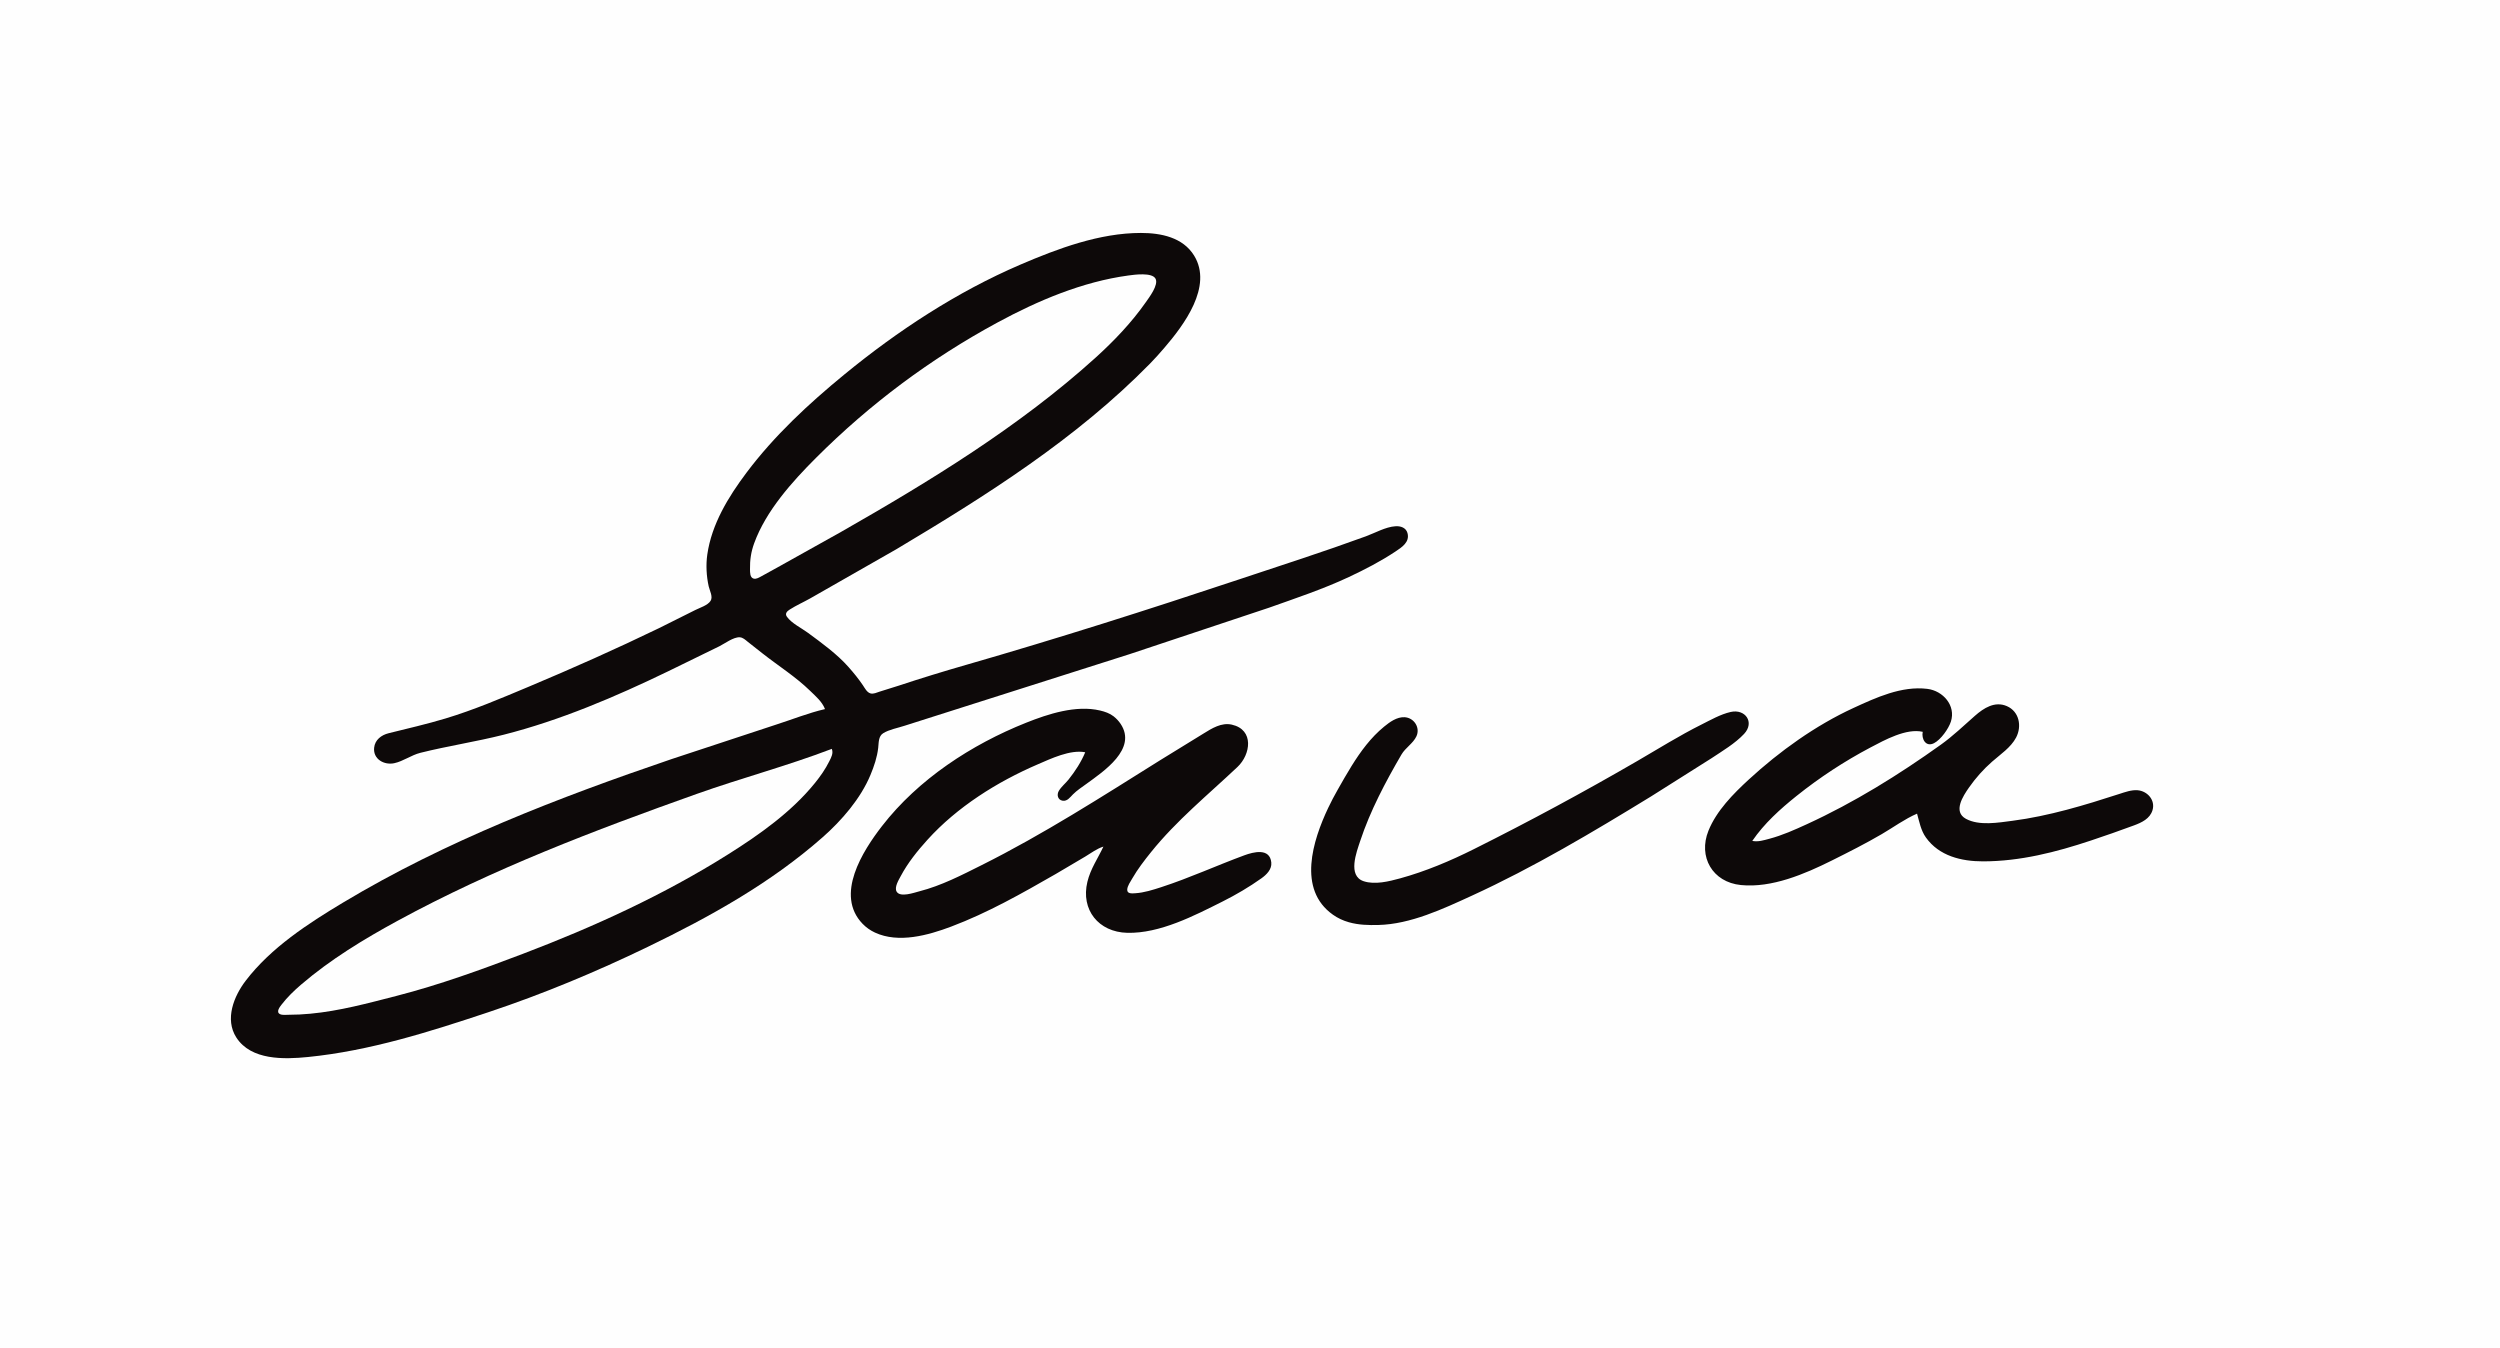
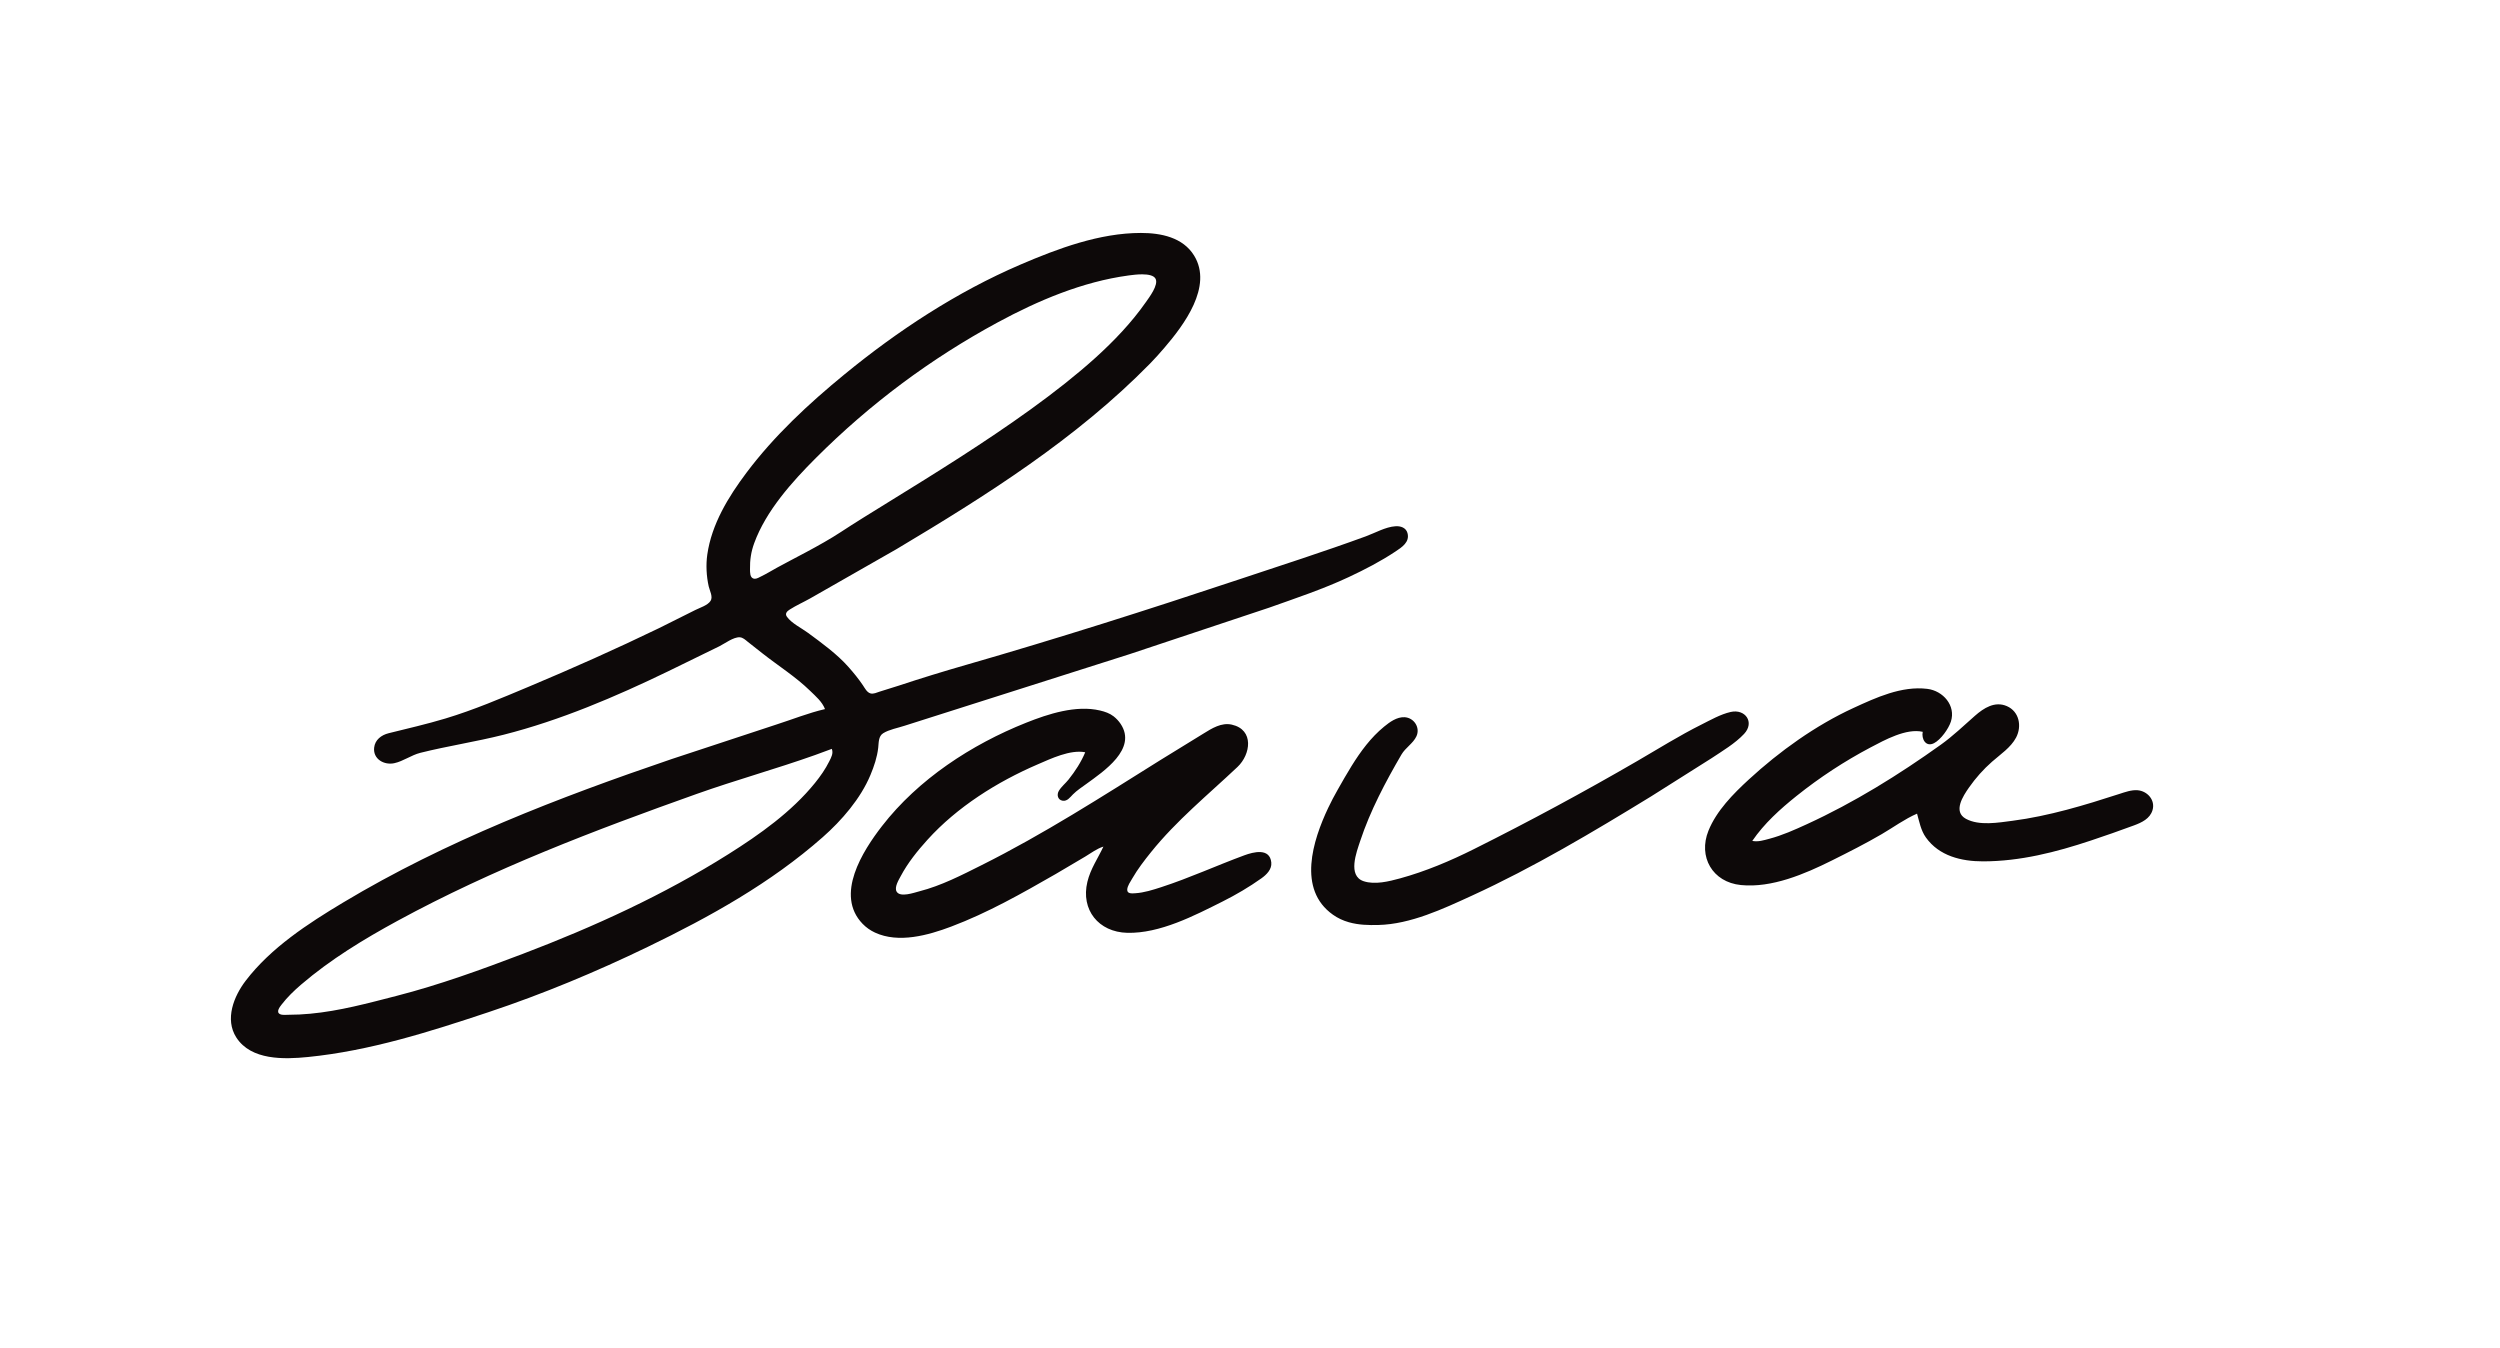
- <svg xmlns="http://www.w3.org/2000/svg" width="2200" height="1186">
-   <path d="M0 0v1186h2200V0H0z" fill="#fefefe" />
-   <path d="M726 624c-14.54 3.364-28.782 9.113-43 13.656l-92 30.34C491.59 701.87 392.332 740.002 302 794.2c-30.964 18.578-63.597 39.804-85.764 68.8-10.444 13.66-18.608 33.937-8.267 50 13.006 20.2 42.08 19.264 63.03 17.17 54.53-5.452 107.228-22.245 159-39.502 47.714-15.905 94.75-35.514 140-57.41 54.78-26.506 108.112-56.088 154-96.544 16.734-14.752 33.335-33.923 41.988-54.714 3.204-7.697 5.913-15.666 6.845-24 .5-4.378.085-10.056 4.314-12.722 5.303-3.343 12.922-4.636 18.853-6.61l198-63 123-40.975c23.55-8.382 47.33-16.283 70-26.912 14.2-6.652 27.9-13.757 41-22.447 5.66-3.757 12.8-8.325 10.57-16.293-1.35-4.768-6.1-6.232-10.57-5.942-8.68.563-17.9 5.884-26 8.85-37 13.536-74.6 25.6-112 38.053-79.38 26.46-159.588 51.992-240 75.14-19.73 5.68-39.513 11.727-59 18.192-5.64 1.872-11.36 3.467-17 5.334-2.377.786-5.353 2.233-7.907 1.545-3.21-.864-5.045-4.676-6.763-7.212-3.827-5.652-8.094-10.888-12.616-16-10.15-11.474-23.424-21.054-35.714-30.117-5.65-4.166-14.46-8.393-18.534-14.18-1.973-2.803.177-4.834 2.558-6.352 5.698-3.633 12.082-6.446 17.976-9.776l76-43.375c79.077-47.19 158.2-97.143 223-163.205 4.42-4.5 8.6-9.213 12.7-13.996 17.02-19.825 42.75-53.874 26.17-81-9.9-16.194-29.32-20-46.88-20-36.352 0-73.027 13.697-106 27.85-56.012 24.04-107.98 58.186-155 96.726-31.33 25.68-61.723 53.918-86.105 86.424-15.963 21.282-30.634 45.23-34.467 72-1.298 9.068-.76 19.082 1.237 28 .835 3.728 3.98 9.18 1.638 12.787-2.567 3.95-9.252 5.94-13.303 7.966l-32 15.99c-37.883 18.33-76.196 35.4-115 51.682-23.998 10.07-48.046 20.34-73 27.856-16.557 4.988-33.25 8.79-50 12.96-6.373 1.587-12.02 5.766-12.747 12.76-1.048 10.086 8.883 15.534 17.747 13.6 7.904-1.716 14.907-7.11 23-9.135 24.152-6.04 48.846-9.733 73-15.85 49.963-12.652 98.692-33.478 145-55.884l45-21.99c4.84-2.42 12.45-8.238 18-7.93 2.776.155 4.954 2.282 7 3.93L671 575c13.987 10.987 29.217 20.545 42 33.015 4.918 4.797 10.476 9.47 13 15.985z" fill="#0d0909" />
-   <path d="M993 242.425c-40.433 5.504-79.356 21.987-115 41.266-59.02 31.923-112.55 71.854-160 119.31-21.035 21.036-43.952 46.58-54.305 75-2.817 7.733-3.805 14.805-3.69 23 .038 2.705-.14 7.296 3.224 8.184 2.294.605 4.854-1.015 6.772-2.05l14-7.71 56-31.274c78.165-44.62 157.045-92.737 224-153.32 16.17-14.632 31.772-30.924 44.28-48.83 2.93-4.194 11.46-15.285 8.6-20.72-3.04-5.76-18.596-3.573-23.88-2.854z" fill="#fefefe" />
-   <path d="M1687 716c2.03 7.193 3.37 14.792 7.8 21 11.64 16.33 31.26 21 50.2 21 32.6 0 64.2-8.068 95-18.333 12.75-4.25 25.4-8.67 38-13.348 6.72-2.495 13.94-5.863 16.2-13.32 2.68-8.87-4.47-16.92-13.2-17.6-5.25-.414-11.07 1.68-16 3.28-30.58 9.928-62.04 19.46-94 23.612-12.47 1.62-29.3 4.606-40.98-1.724-11.6-6.28-2.56-20.037 2.7-27.558 5.83-8.333 12.64-15.993 20.28-22.714 7.3-6.428 16.56-12.48 21.18-21.286 5.2-9.928 2.8-22.886-8.18-27.633-10.57-4.57-20.32 1.73-28 8.478-9.9 8.692-19.26 17.758-30 25.445-37.04 26.512-76.55 51.04-118 70.02-10.72 4.907-21.56 9.786-33 12.807-5.04 1.332-9.8 2.895-15 1.884 10.48-15.345 24.56-28.05 39-39.6a412.82 412.82 0 0 1 65-42.619c12.4-6.54 31.64-17.16 46-13.78-1.3 6.093 2.64 13.745 9.96 9.97 5.98-3.083 12.78-12.663 14.82-18.97 4.55-14.104-6.9-27.132-20.78-28.816-22.6-2.74-45.07 7.678-65 16.844-33.35 15.342-65.07 38.122-92 62.886-13.7 12.6-28.44 27.48-35.55 45.086-9.26 22.946 3.52 45.325 28.55 47.83 27.16 2.718 56.23-9.725 80-21.582 14.85-7.408 29.66-14.883 44-23.26 10.15-5.93 20.22-13.337 31-17.988m-716 29c-4.904 10.49-11.335 19.518-14.1 31-5.936 24.643 9.847 44.246 35.1 44.87 28.7.7 59.1-15.137 84-27.624 11.66-5.847 23.36-12.72 34-20.3 4.5-3.2 9.35-7.897 8.74-13.957-1.3-13.042-15.68-9.29-23.74-6.32-24.47 9.018-48.18 19.92-73 27.99-7.43 2.413-15.17 4.903-23 5.39-2.6.163-7.19.708-7.045-3.172.125-3.29 2.88-7.12 4.473-9.887 4.672-8.124 10.512-15.706 16.372-23 22.57-28.074 50.16-50.5 76.2-75.09 11.63-10.987 14.85-32.738-5-37.23-9.1-2.06-17.63 3.305-25 7.895l-38 23.374c-51.167 32.028-102.982 65.288-157 92.297-17.76 8.88-35.652 18.166-55 23.123-4.5 1.154-16.737 5.62-19.932.312-2.304-3.827 1.8-10.34 3.572-13.682 6.188-11.67 14.698-22.236 23.53-32 26.108-28.867 61.296-50.96 96.83-66.28 11.843-5.107 28.86-13.283 42-10.72-3.62 8.69-8.818 16.646-14.666 24-2.683 3.374-6.392 6.276-8.576 10-1.962 3.344-1.003 7.87 3.285 8.623 4.1.72 6.615-3.017 9.127-5.537 3.552-3.565 7.782-6.285 11.83-9.237 15.1-11.016 44.92-30.72 30.147-52.85a28.95 28.95 0 0 0-6.151-6.606c-3.467-2.72-7.752-4.16-11.996-5.158-21.06-4.96-45.55 3.007-65 10.764-48.1 19.182-94.927 49.726-126.88 91-16.95 21.895-41.606 60.496-17.027 85.96 3.13 3.24 6.826 5.818 10.907 7.716 20.747 9.648 46.812 2.36 67-5.252 32.23-12.155 62.197-29.167 92-46.274l26-15.354c5.214-3.148 10.156-6.946 16-8.796m552-118.47c-8.97 2.027-17.83 7.14-26 11.224-19.18 9.59-37.47 21.066-56 31.823a2622.61 2622.61 0 0 1-144 77.671c-20.78 10.387-42.56 19.595-65 25.742-9.73 2.666-22.13 5.758-32 2.478-14.3-4.757-6.27-25.578-3-35.467 8.72-26.406 22.3-52.027 36.28-76 3.54-6.057 10.2-9.742 13.15-16 3.62-7.66-2.1-16.43-10.43-16.855-6.76-.344-13.05 4.258-18 8.32-11.75 9.63-20.6 21.74-28.57 34.535-4.3 6.884-8.26 13.958-12.28 21-2.98 5.233-5.8 10.55-8.37 16-13.46 28.5-27.33 71.67 4.22 93.957 4.32 3.054 8.92 5.174 14 6.615 8.6 2.435 17.13 2.63 26 2.413 28.3-.693 56.77-14.122 82-25.676 54.68-25.04 106.76-56.108 158-87.498l53-33.478c9.62-6.414 20.85-13.02 28.8-21.504 9.56-10.224 1-22.2-11.8-19.3z" fill="#0d0909" />
-   <path d="M732 659c-38.984 14.927-79.657 25.7-119 39.692-89.843 31.976-179.047 65.886-263 111.54-29.866 16.24-59.118 34.02-85 56.197-6.13 5.252-12.25 11.162-17.177 17.572-1.56 2.03-5.145 6.52-1.5 8.397 2.14 1.098 5.348.602 7.667.603 6.435.003 12.607-.33 19-.925 25.798-2.4 50.992-9.274 76-15.705 37.747-9.706 74.615-23.105 111-36.946 62.594-23.81 124.272-51.988 181-87.743 27.51-17.338 55.588-37.197 76.195-62.68 4.82-5.96 9.133-12.13 12.557-19 1.797-3.607 3.77-7.06 2.248-11z" fill="#fefefe" />
+ <svg xmlns="http://www.w3.org/2000/svg" width="100%" height="100%" viewBox="0 0 2200 1186" version="1.1" xml:space="preserve" style="fill-rule:evenodd;clip-rule:evenodd;stroke-linejoin:round;stroke-miterlimit:2;">
+   <path d="M726,624C711.46,627.364 697.218,633.113 683,637.656L591,667.996C491.59,701.87 392.332,740.002 302,794.2C271.036,812.778 238.403,834.004 216.236,863C205.792,876.66 197.628,896.937 207.969,913C220.975,933.2 250.049,932.264 270.999,930.17C325.529,924.718 378.227,907.925 429.999,890.668C477.713,874.763 524.749,855.154 569.999,833.258C624.779,806.752 678.111,777.17 723.999,736.714C740.733,721.962 757.334,702.791 765.987,682C769.191,674.303 771.9,666.334 772.832,658C773.332,653.622 772.917,647.944 777.146,645.278C782.449,641.935 790.068,640.642 795.999,638.668L993.999,575.668L1117,534.693C1140.55,526.311 1164.33,518.41 1187,507.781C1201.2,501.129 1214.9,494.024 1228,485.334C1233.66,481.577 1240.8,477.009 1238.57,469.041C1237.22,464.273 1232.47,462.809 1228,463.099C1219.32,463.662 1210.1,468.983 1202,471.949C1165,485.485 1127.4,497.549 1090,510.002C1010.62,536.462 930.411,561.994 849.999,585.142C830.269,590.822 810.486,596.869 790.999,603.334C785.359,605.206 779.639,606.801 773.999,608.668C771.622,609.454 768.646,610.901 766.092,610.213C762.882,609.349 761.047,605.537 759.329,603.001C755.502,597.349 751.235,592.113 746.713,587.001C736.563,575.527 723.289,565.947 710.999,556.884C705.349,552.718 696.539,548.491 692.465,542.704C690.492,539.901 692.642,537.87 695.023,536.352C700.721,532.719 707.105,529.906 712.999,526.576L788.999,483.201C868.076,436.011 947.199,386.058 1012,319.996C1016.42,315.496 1020.6,310.783 1024.7,306C1041.72,286.175 1067.45,252.126 1050.87,225C1040.97,208.806 1021.55,205 1003.99,205C967.637,205 930.962,218.697 897.989,232.85C841.977,256.89 790.009,291.036 742.989,329.576C711.659,355.256 681.266,383.494 656.884,416C640.921,437.282 626.25,461.23 622.417,488C621.119,497.068 621.657,507.082 623.654,516C624.489,519.728 627.634,525.18 625.292,528.787C622.725,532.737 616.04,534.727 611.989,536.753L579.989,552.743C542.106,571.073 503.793,588.143 464.989,604.425C440.991,614.495 416.943,624.765 391.989,632.281C375.432,637.269 358.739,641.071 341.989,645.241C335.616,646.828 329.969,651.007 329.242,658.001C328.194,668.087 338.125,673.535 346.989,671.601C354.893,669.885 361.896,664.491 369.989,662.466C394.141,656.426 418.835,652.733 442.989,646.616C492.952,633.964 541.681,613.138 587.989,590.732L632.989,568.742C637.829,566.322 645.439,560.504 650.989,560.812C653.765,560.967 655.943,563.094 657.989,564.742L671,575C684.987,585.987 700.217,595.545 713,608.015C717.918,612.812 723.476,617.485 726,624ZM717.299,664.42C682.861,676.673 647.422,686.45 613,698.692C523.157,730.668 433.953,764.578 350,810.232C320.134,826.472 290.882,844.252 265,866.429C258.87,871.681 252.75,877.591 247.823,884.001C246.263,886.031 242.678,890.521 246.323,892.398C248.463,893.496 251.671,893 253.99,893.001C260.425,893.004 266.597,892.671 272.99,892.076C298.788,889.676 323.982,882.802 348.99,876.371C386.737,866.665 423.605,853.266 459.99,839.425C522.584,815.615 584.262,787.437 640.99,751.682C668.5,734.344 696.578,714.485 717.185,689.002C722.005,683.042 726.318,676.872 729.742,670.002C731.539,666.395 733.512,662.943 731.991,659.004L717.299,664.42ZM971,745.011C966.096,755.501 959.665,764.529 956.9,776.011C950.964,800.654 966.747,820.257 992,820.881C1020.7,821.581 1051.1,805.744 1076,793.257C1087.66,787.41 1099.36,780.537 1110,772.957C1114.5,769.757 1119.35,765.06 1118.74,759C1117.44,745.958 1103.06,749.71 1095,752.68C1070.53,761.698 1046.82,772.6 1022,780.67C1014.57,783.083 1006.83,785.573 999,786.06C996.4,786.223 991.81,786.768 991.955,782.888C992.08,779.598 994.835,775.768 996.428,773.001C1001.1,764.877 1006.94,757.295 1012.8,750.001C1035.37,721.927 1062.96,699.501 1089,674.911C1100.63,663.924 1103.85,642.173 1084,637.681C1074.9,635.621 1066.37,640.986 1059,645.576L1021,668.95C969.833,700.978 918.018,734.238 864,761.247C846.24,770.127 828.348,779.413 809,784.37C804.5,785.524 792.263,789.99 789.068,784.682C786.764,780.855 790.868,774.342 792.64,771C798.828,759.33 807.338,748.764 816.17,739C842.278,710.133 877.466,688.04 913,672.72C924.843,667.613 941.86,659.437 955,662C951.38,670.69 946.182,678.646 940.334,686C937.651,689.374 933.942,692.276 931.758,696C929.796,699.344 930.755,703.87 935.043,704.623C939.143,705.343 941.658,701.606 944.17,699.086C947.722,695.521 951.952,692.801 956,689.849C971.1,678.833 1000.92,659.129 986.147,636.999C984.455,634.489 982.379,632.26 979.996,630.393C976.529,627.673 972.244,626.233 968,625.235C946.94,620.275 922.45,628.242 903,635.999C854.9,655.181 808.073,685.725 776.12,726.999C759.17,748.894 734.514,787.495 759.093,812.959C762.223,816.199 765.919,818.777 770,820.675C790.747,830.323 816.812,823.035 837,815.423C869.23,803.268 899.197,786.256 929,769.149L955,753.795C960.214,750.647 965.156,746.849 971,744.999L971,745.011ZM1523,626.529C1535.8,623.629 1544.36,635.605 1534.8,645.829C1526.85,654.313 1515.62,660.919 1506,667.333L1453,700.811C1401.76,732.201 1349.68,763.269 1295,788.309C1269.77,799.863 1241.3,813.292 1213,813.985C1204.13,814.202 1195.6,814.007 1187,811.572C1181.92,810.131 1177.32,808.011 1173,804.957C1141.45,782.67 1155.32,739.5 1168.78,711C1171.35,705.55 1174.17,700.233 1177.15,695C1181.17,687.958 1185.13,680.884 1189.43,674C1197.4,661.205 1206.25,649.095 1218,639.465C1222.95,635.403 1229.24,630.801 1236,631.145C1244.33,631.57 1250.05,640.34 1246.43,648C1243.48,654.258 1236.82,657.943 1233.28,664C1219.3,687.973 1205.72,713.594 1197,740C1193.73,749.889 1185.7,770.71 1200,775.467C1209.87,778.747 1222.27,775.655 1232,772.989C1254.44,766.842 1276.22,757.634 1297,747.247C1345.8,722.861 1393.82,696.958 1441,669.576C1459.53,658.819 1477.82,647.343 1497,637.753C1505.17,633.669 1514.03,628.556 1523,626.529ZM1687,716C1689.03,723.193 1690.37,730.792 1694.8,737C1706.44,753.33 1726.06,758 1745,758C1777.6,758 1809.2,749.932 1840,739.667C1852.75,735.417 1865.4,730.997 1878,726.319C1884.72,723.824 1891.94,720.456 1894.2,712.999C1896.88,704.129 1889.73,696.079 1881,695.399C1875.75,694.985 1869.93,697.079 1865,698.679C1834.42,708.607 1802.96,718.139 1771,722.291C1758.53,723.911 1741.7,726.897 1730.02,720.567C1718.42,714.287 1727.46,700.53 1732.72,693.009C1738.55,684.676 1745.36,677.016 1753,670.295C1760.3,663.867 1769.56,657.815 1774.18,649.009C1779.38,639.081 1776.98,626.123 1766,621.376C1755.43,616.806 1745.68,623.106 1738,629.854C1728.1,638.546 1718.74,647.612 1708,655.299C1670.96,681.811 1631.45,706.339 1590,725.319C1579.28,730.226 1568.44,735.105 1557,738.126C1551.96,739.458 1547.2,741.021 1542,740.01C1552.48,724.665 1566.56,711.96 1581,700.41C1601.28,684.191 1623.04,669.921 1646,657.791C1658.4,651.251 1677.64,640.631 1692,644.011C1690.7,650.104 1694.64,657.756 1701.96,653.981C1707.94,650.898 1714.74,641.318 1716.78,635.011C1721.33,620.907 1709.88,607.879 1696,606.195C1673.4,603.455 1650.93,613.873 1631,623.039C1597.65,638.381 1565.93,661.161 1539,685.925C1525.3,698.525 1510.56,713.405 1503.45,731.011C1494.19,753.957 1506.97,776.336 1532,778.841C1559.16,781.559 1588.23,769.116 1612,757.259C1626.85,749.851 1641.66,742.376 1656,733.999C1666.15,728.069 1676.22,720.662 1687,716.011L1687,716ZM1005.32,241.419C1010.42,241.454 1015.31,242.311 1016.88,245.281C1019.74,250.716 1011.21,261.807 1008.28,266.001C995.773,283.907 980.171,300.199 964.001,314.831C897.046,375.414 786.668,437.385 740.001,468.151C722.151,479.919 695.668,492.928 684.001,499.425C679.347,502.017 673.463,505.508 670.001,507.135C668.2,507.981 666.25,509.29 664.307,509.314L664.199,509.314C663.875,509.311 663.552,509.27 663.229,509.185C659.865,508.297 660.043,503.706 660.005,501.001C659.89,492.806 660.878,485.734 663.695,478.001C674.048,449.581 696.965,424.037 718,403.001C765.45,355.545 818.98,315.614 878,283.691C913.644,264.412 952.567,247.929 993,242.425L993.001,242.427L994.107,242.277C996.738,241.926 1000.83,241.429 1004.86,241.418L1005.32,241.419Z" style="fill:rgb(13,9,9);" />
</svg>
